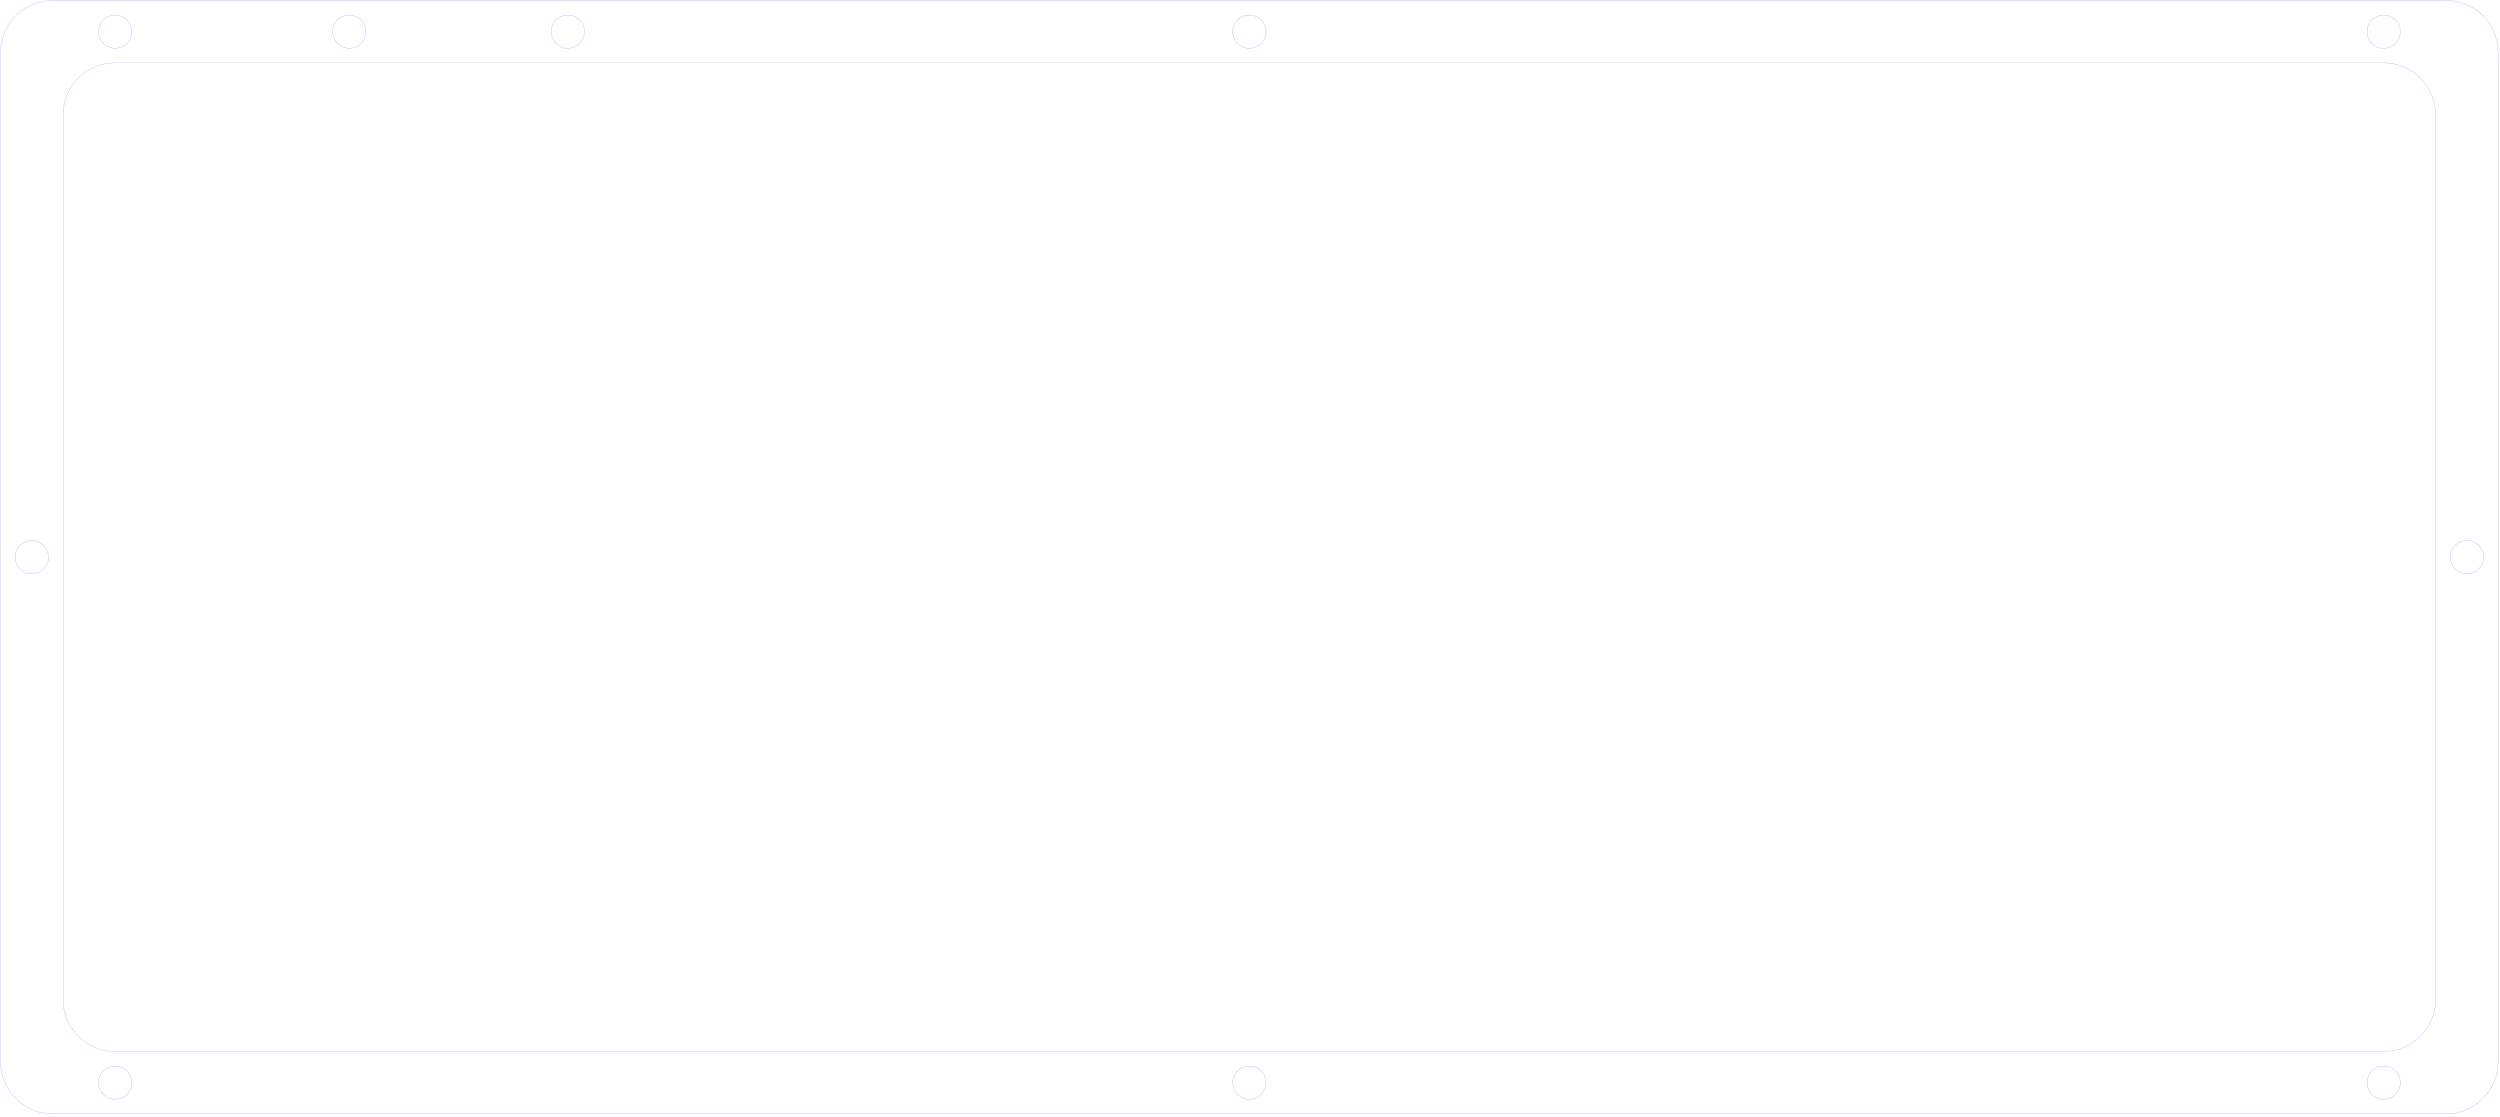
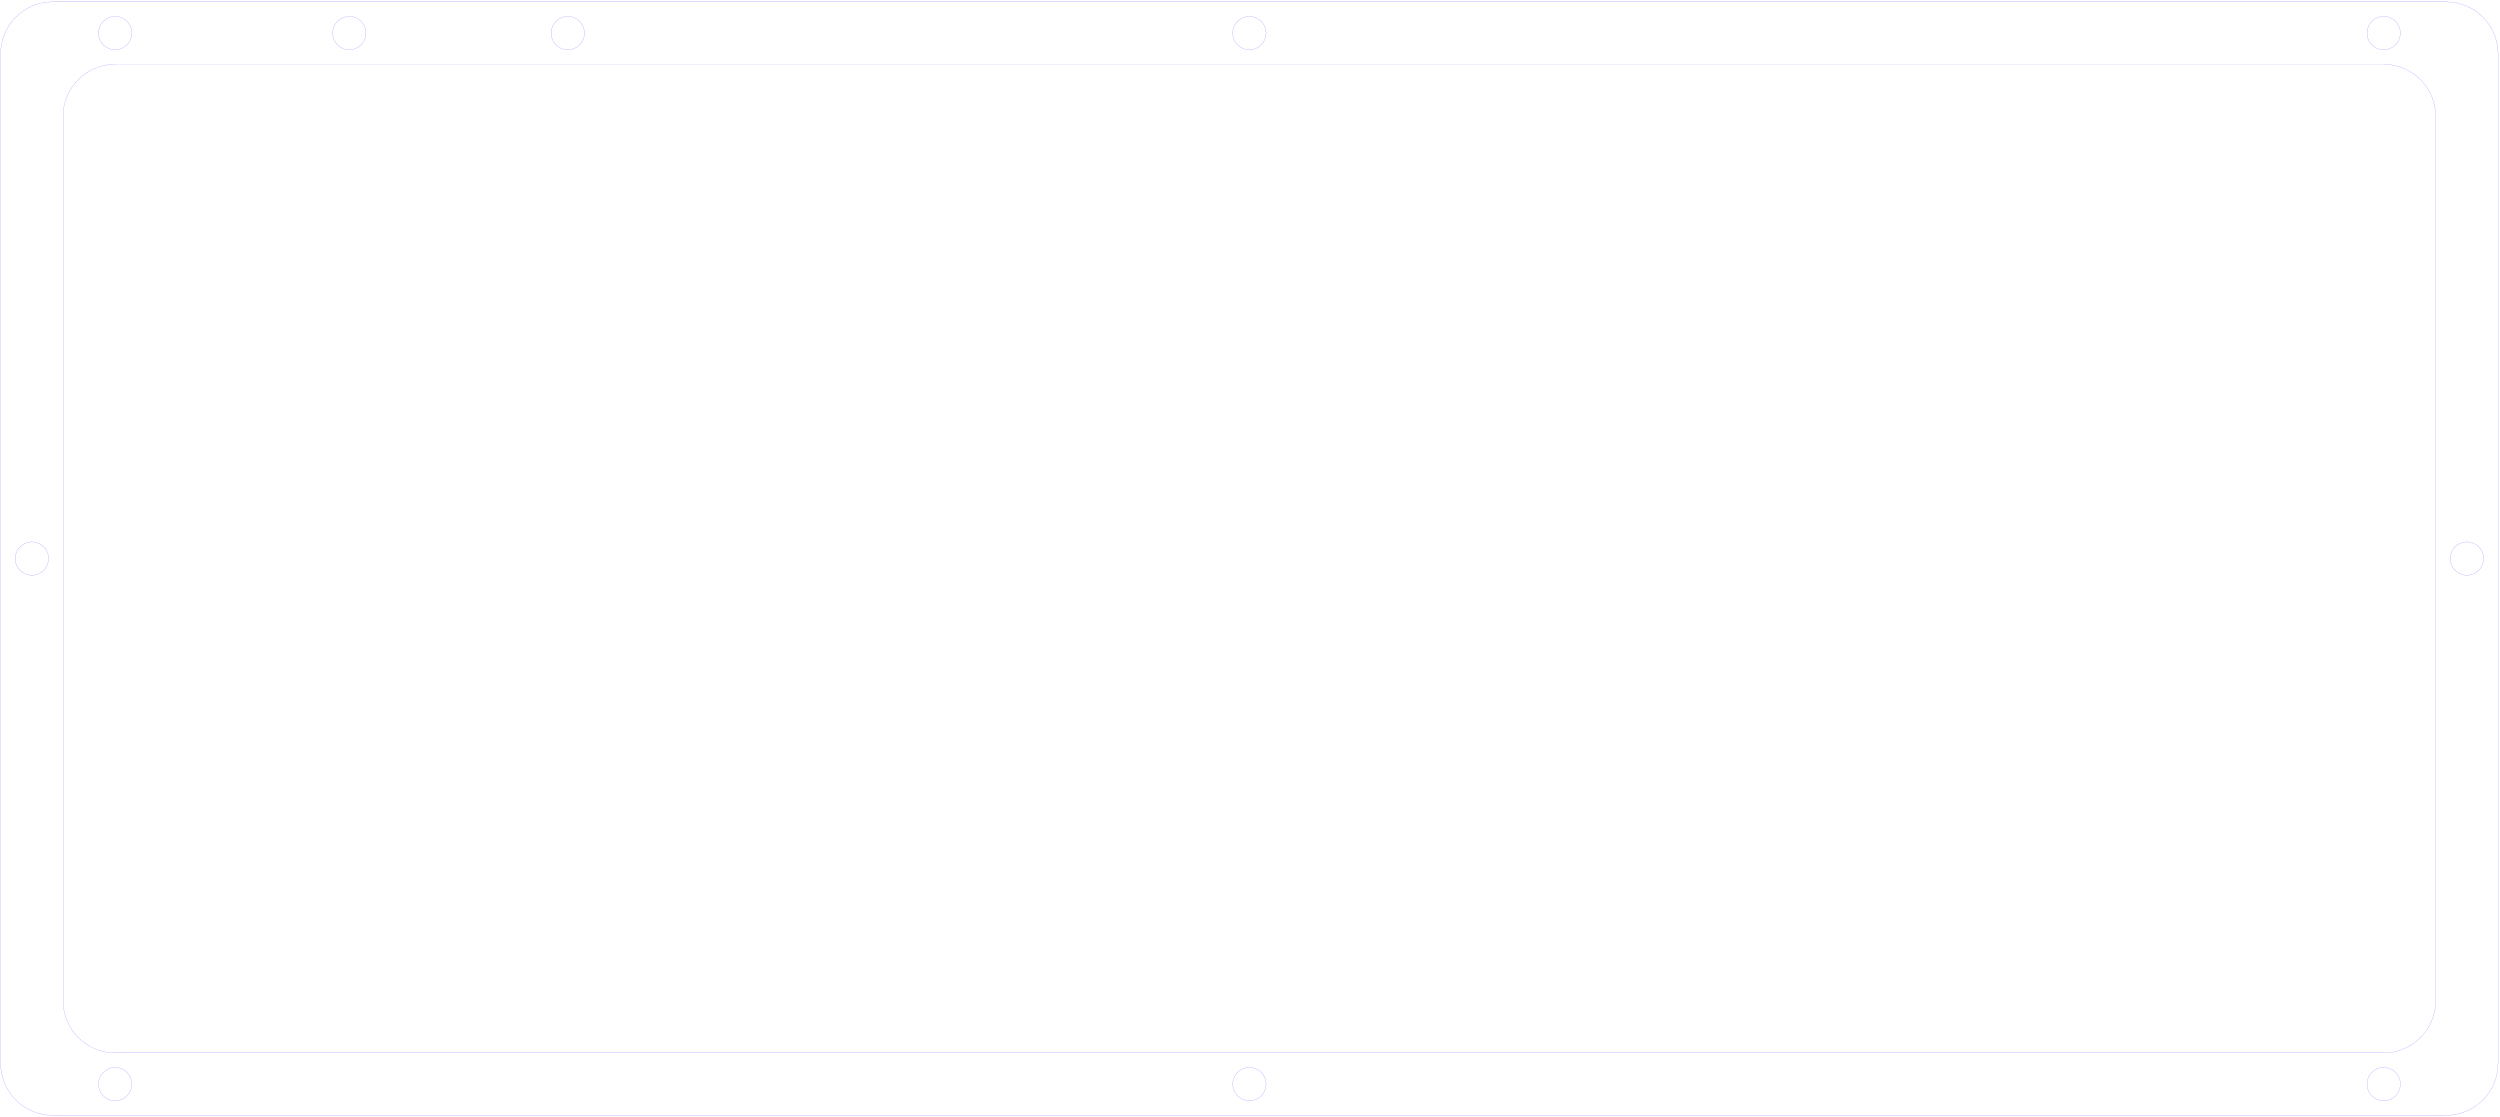
<svg xmlns="http://www.w3.org/2000/svg" width="681px" height="304px" version="1.1" xml:space="preserve" style="fill-rule:evenodd;clip-rule:evenodd;stroke-linecap:round;stroke-linejoin:round;stroke-miterlimit:1.5;">
-   <g transform="matrix(1,0,0,1,-14,-992)">
-     <g transform="matrix(0.651042,0,0,1.4401,-741.214,360)">
-       <g id="Mid-Ledge" transform="matrix(1.536,0,0,0.694394,-2331.31,222.206)">
+   <g transform="matrix(1,0,0,1,-14,-8)">
+     <g transform="matrix(1.09649,0,0,1.18947,-763.486,0)">
+       <g id="Mid-Ledge" transform="matrix(0.912,0,0,0.840708,-1363.9,-255.257)">
        <g id="Case-Border" transform="matrix(1.0084,0,0,1.01905,-21.9607,-8.8339)">
          <path d="M2950.64,328.869C2950.64,321.193 2944.35,314.961 2936.59,314.961L2290.05,314.961C2282.3,314.961 2276,321.193 2276,328.869L2276,598.69C2276,606.366 2282.3,612.598 2290.05,612.598L2936.59,612.598C2944.35,612.598 2950.64,606.366 2950.64,598.69L2950.64,328.869Z" style="fill:none;stroke:rgb(0,0,255);stroke-width:0.03px;" />
        </g>
        <path id="Inner-Ledge" d="M2936.47,343.307C2936.47,335.485 2930.12,329.134 2922.3,329.134L2304.35,329.134C2296.52,329.134 2290.17,335.485 2290.17,343.307L2290.17,584.252C2290.17,592.074 2296.52,598.425 2304.35,598.425L2922.3,598.425C2930.12,598.425 2936.47,592.074 2936.47,584.252L2936.47,343.307Z" style="fill:none;stroke:rgb(0,0,255);stroke-width:0.03px;" />
        <g id="Standoff-Holes">
          <g transform="matrix(1.59747,0,0,1.59747,-1362.95,-84.5833)">
            <circle cx="2281.5" cy="343.27" r="2.839" style="fill:none;stroke:rgb(0,0,255);stroke-width:0.02px;" />
          </g>
          <g transform="matrix(1.59747,0,0,1.59747,-699.642,-84.5833)">
            <circle cx="2281.5" cy="343.27" r="2.839" style="fill:none;stroke:rgb(0,0,255);stroke-width:0.02px;" />
          </g>
          <g transform="matrix(1.59747,0,0,1.59747,-1340.27,-227.733)">
            <circle cx="2281.5" cy="343.27" r="2.839" style="fill:none;stroke:rgb(0,0,255);stroke-width:0.02px;" />
          </g>
          <g transform="matrix(1.59747,0,0,1.59747,-1276.49,-227.733)">
            <circle cx="2281.5" cy="343.27" r="2.839" style="fill:none;stroke:rgb(0,0,255);stroke-width:0.02px;" />
          </g>
          <g transform="matrix(1.59747,0,0,1.59747,-1216.97,-227.733)">
            <circle cx="2281.5" cy="343.27" r="2.839" style="fill:none;stroke:rgb(0,0,255);stroke-width:0.02px;" />
          </g>
          <g transform="matrix(1.59747,0,0,1.59747,-1031.3,-227.733)">
            <circle cx="2281.5" cy="343.27" r="2.839" style="fill:none;stroke:rgb(0,0,255);stroke-width:0.02px;" />
          </g>
          <g transform="matrix(1.59747,0,0,1.59747,-1031.3,58.5664)">
            <circle cx="2281.5" cy="343.27" r="2.839" style="fill:none;stroke:rgb(0,0,255);stroke-width:0.02px;" />
          </g>
          <g transform="matrix(1.59747,0,0,1.59747,-1340.27,58.5664)">
            <circle cx="2281.5" cy="343.27" r="2.839" style="fill:none;stroke:rgb(0,0,255);stroke-width:0.02px;" />
          </g>
          <g transform="matrix(1.59747,0,0,1.59747,-722.319,-227.733)">
            <circle cx="2281.5" cy="343.27" r="2.839" style="fill:none;stroke:rgb(0,0,255);stroke-width:0.02px;" />
          </g>
          <g transform="matrix(1.59747,0,0,1.59747,-722.319,58.5664)">
            <circle cx="2281.5" cy="343.27" r="2.839" style="fill:none;stroke:rgb(0,0,255);stroke-width:0.02px;" />
          </g>
        </g>
      </g>
    </g>
  </g>
</svg>
